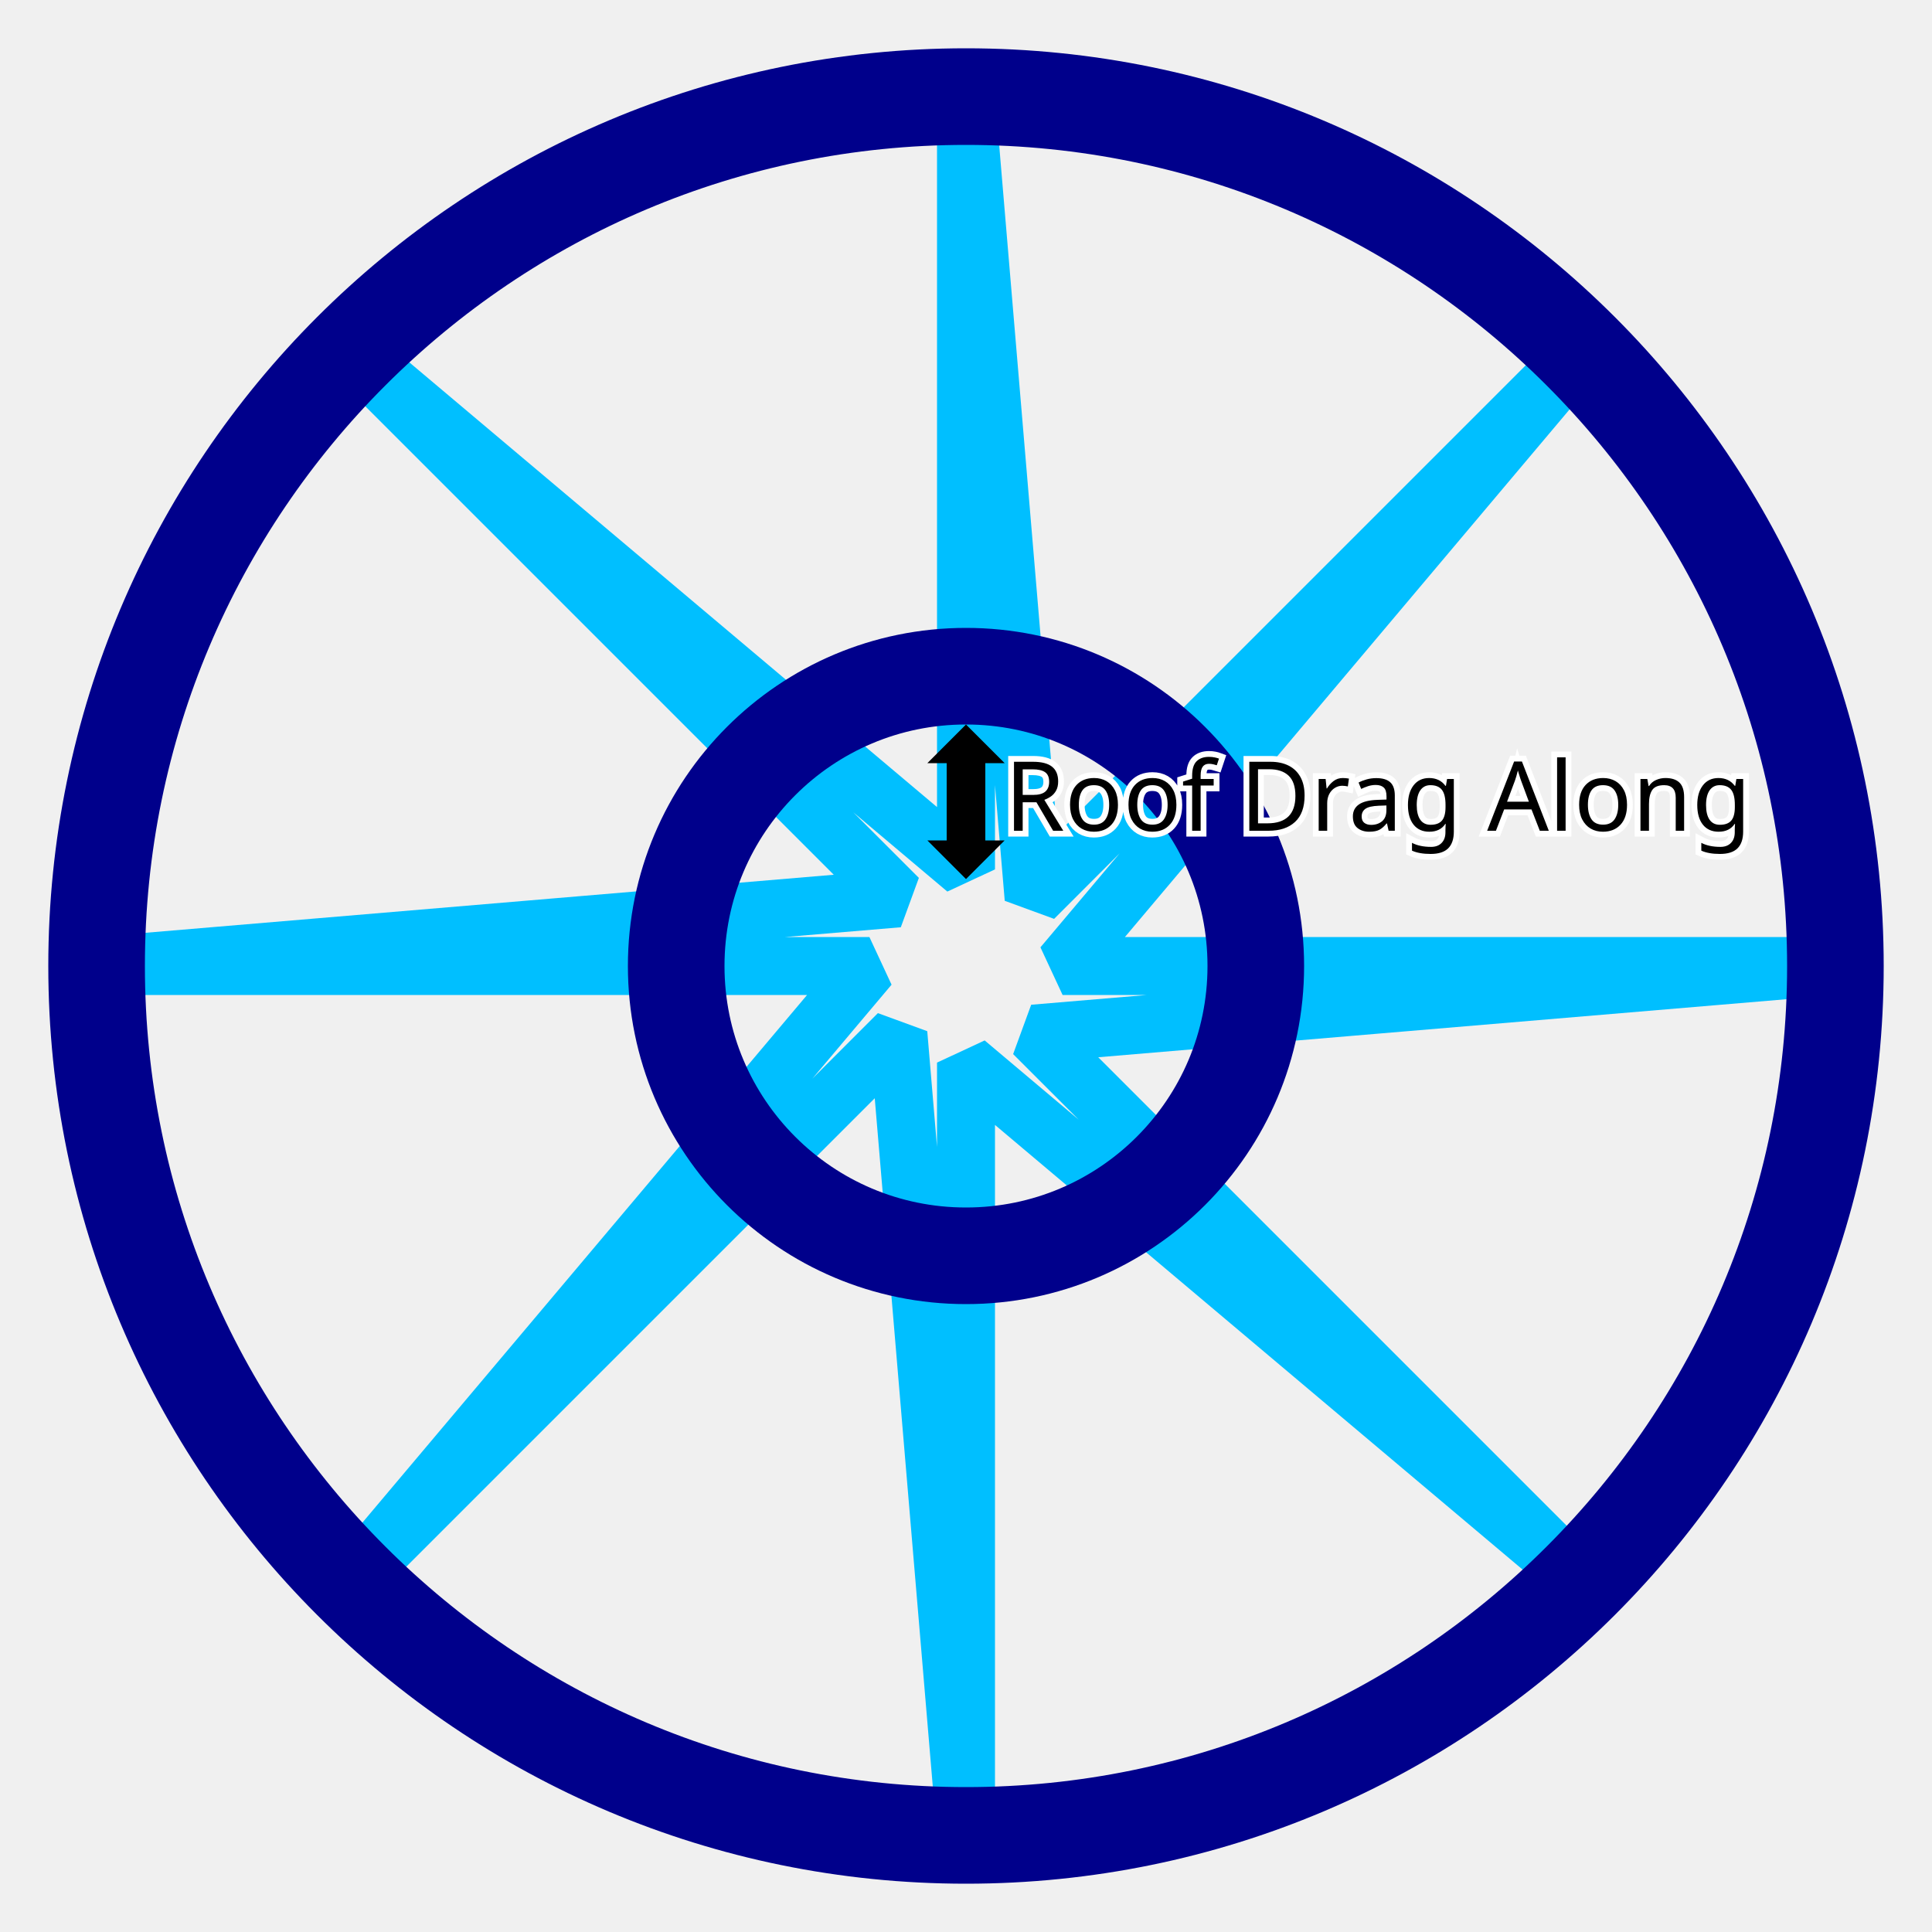
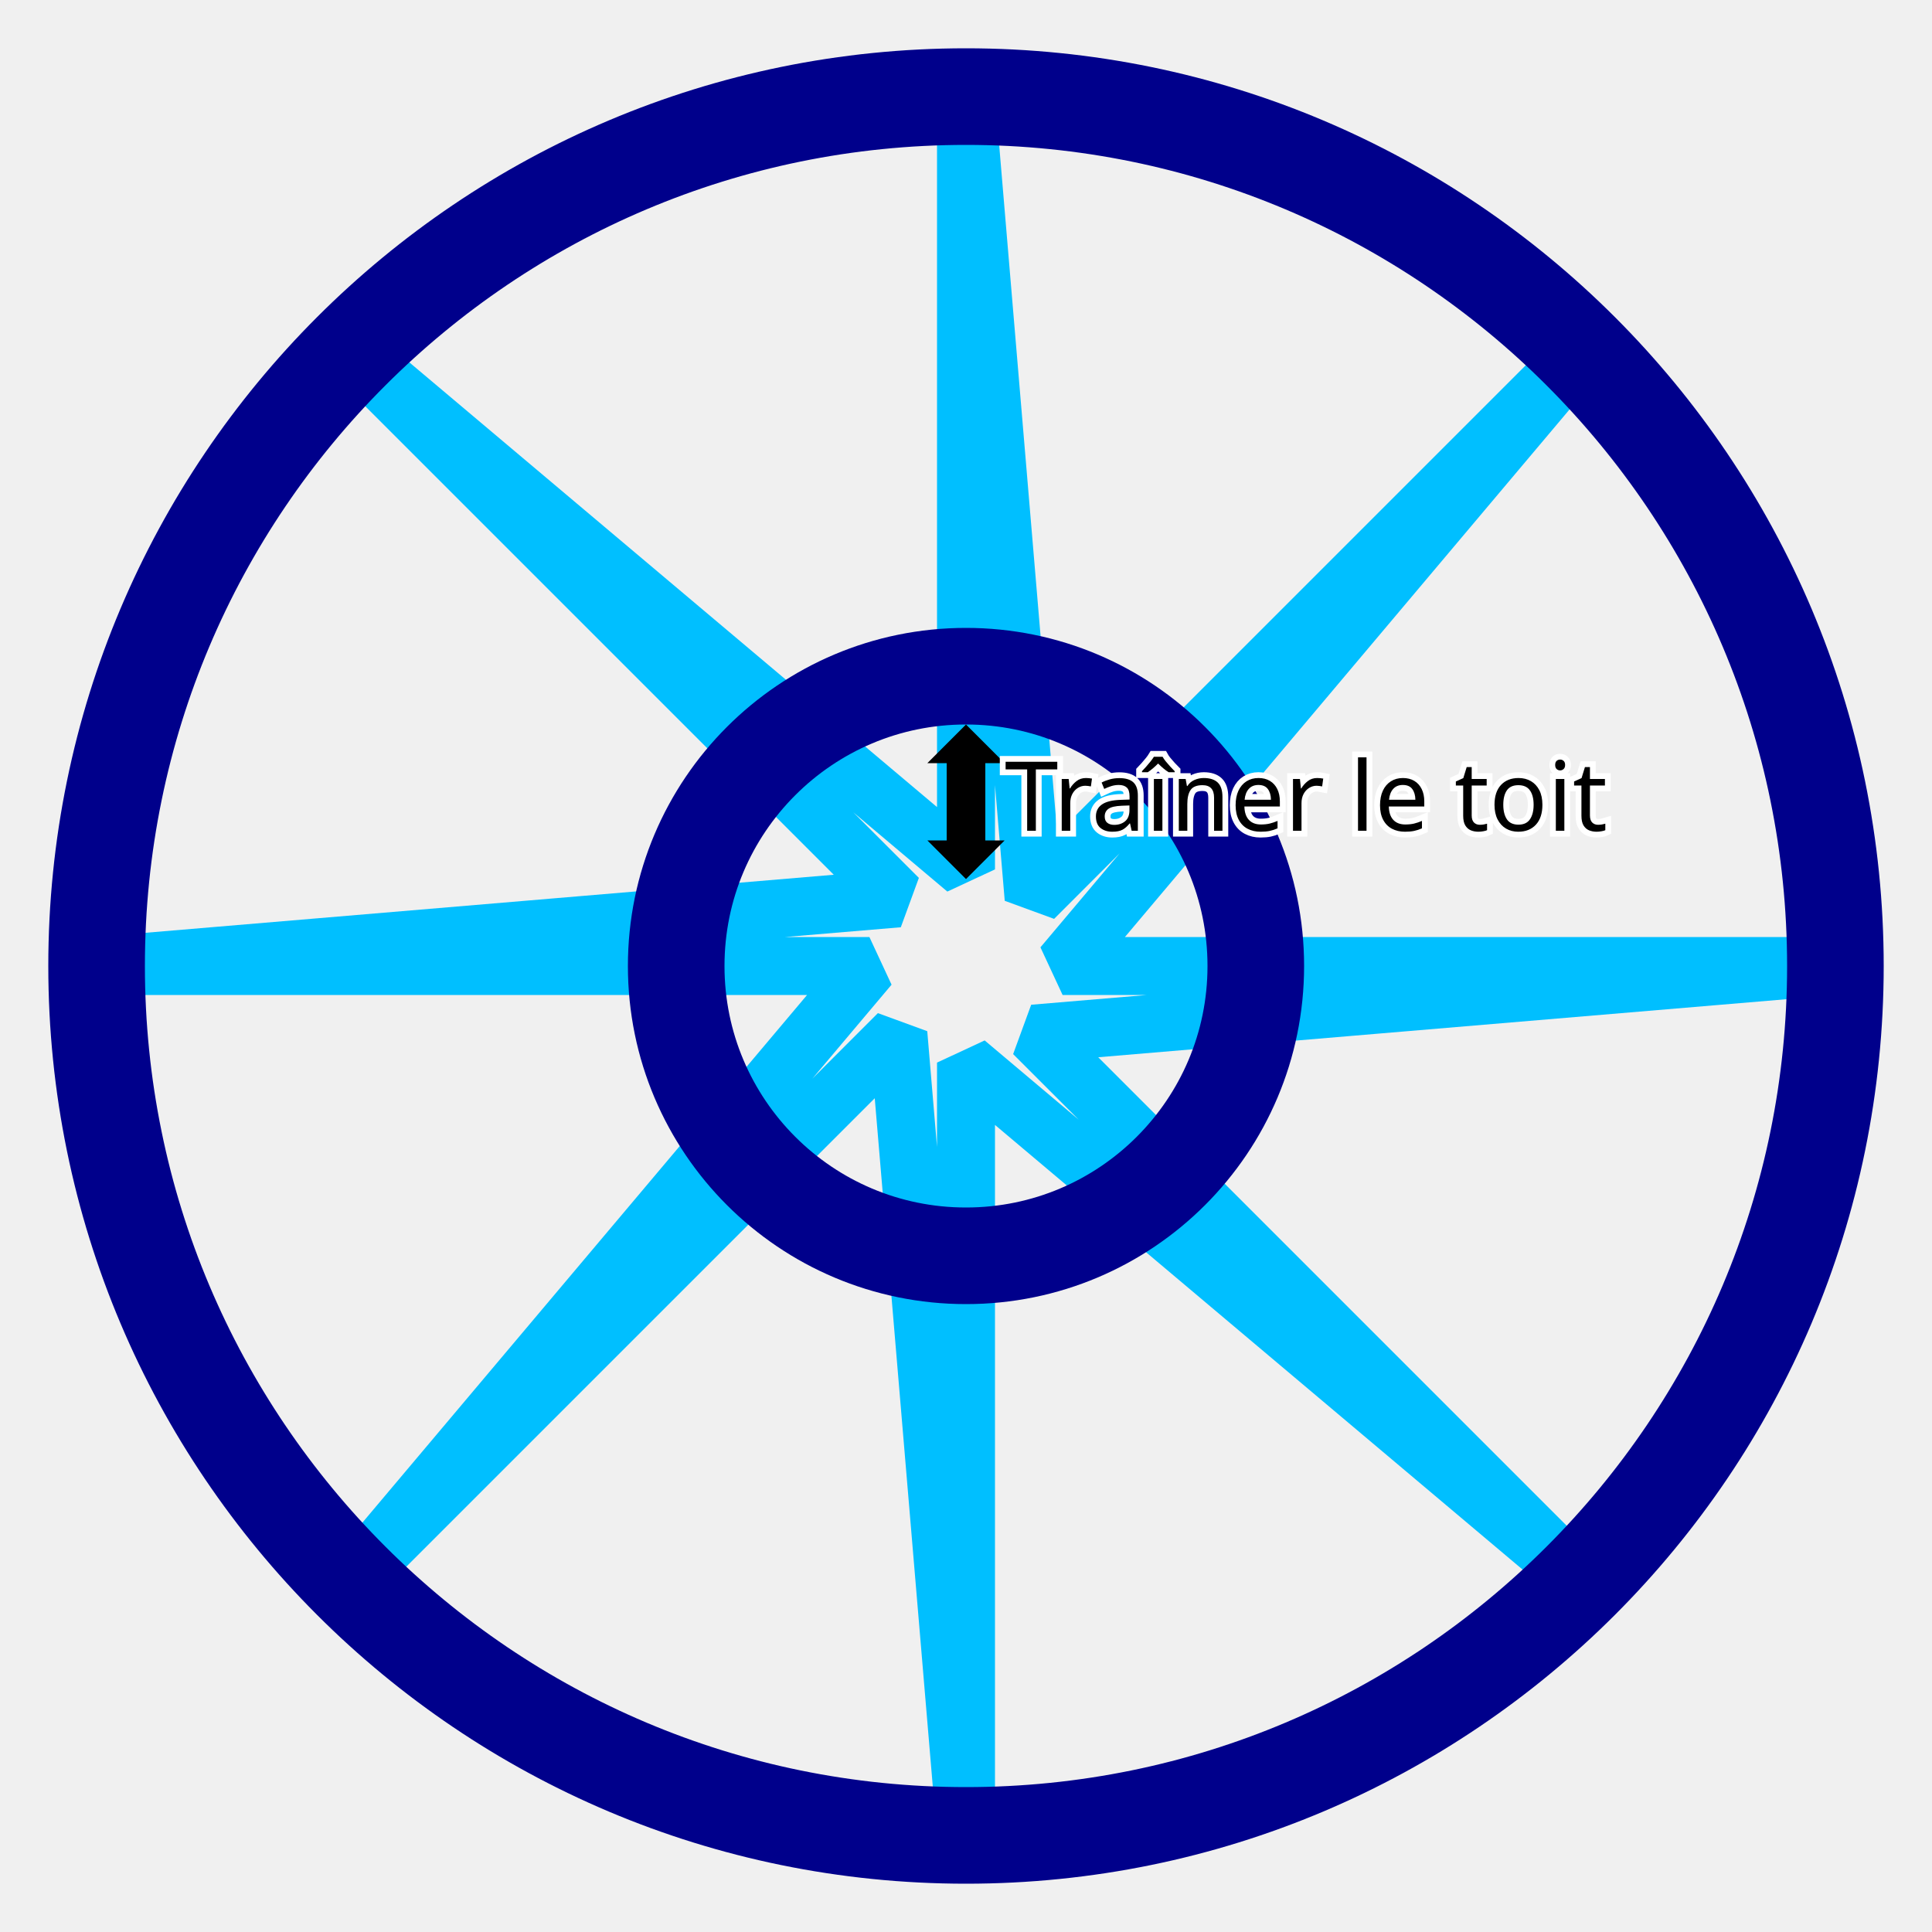
<svg xmlns="http://www.w3.org/2000/svg" width="1000" height="1000">
  <polygon stroke="deepskyblue" stroke-width="30" fill="none" stroke-linejoin="bevel" points="500,450 500,50 535,465 818,182 550,500 950,500 535,535 818,818 500,550 500,950 465,535 182,818 450,500 50,500 465,465 182,182" />
  <g stroke="darkblue" stroke-width="50" fill="none">
    <circle cx="500" cy="500" r="450" />
    <circle cx="500" cy="500" r="150" />
  </g>
  <polygon points="500,455 520,435 510,435 510,395 520,395 500,375 480,395 490,395 490,435 480,435" />
  <g font-family="sans-serif" font-size="50px">
-     <text x="520" y="430" fill="white" stroke="white" stroke-width="6">Roof Drag Along</text>
-     <text x="520" y="430">Roof Drag Along</text>
+     <text x="520" y="430" fill="white" stroke="white" stroke-width="6">Traîner le toit</text>
+     <text x="520" y="430">Traîner le toit</text>
  </g>
</svg>
